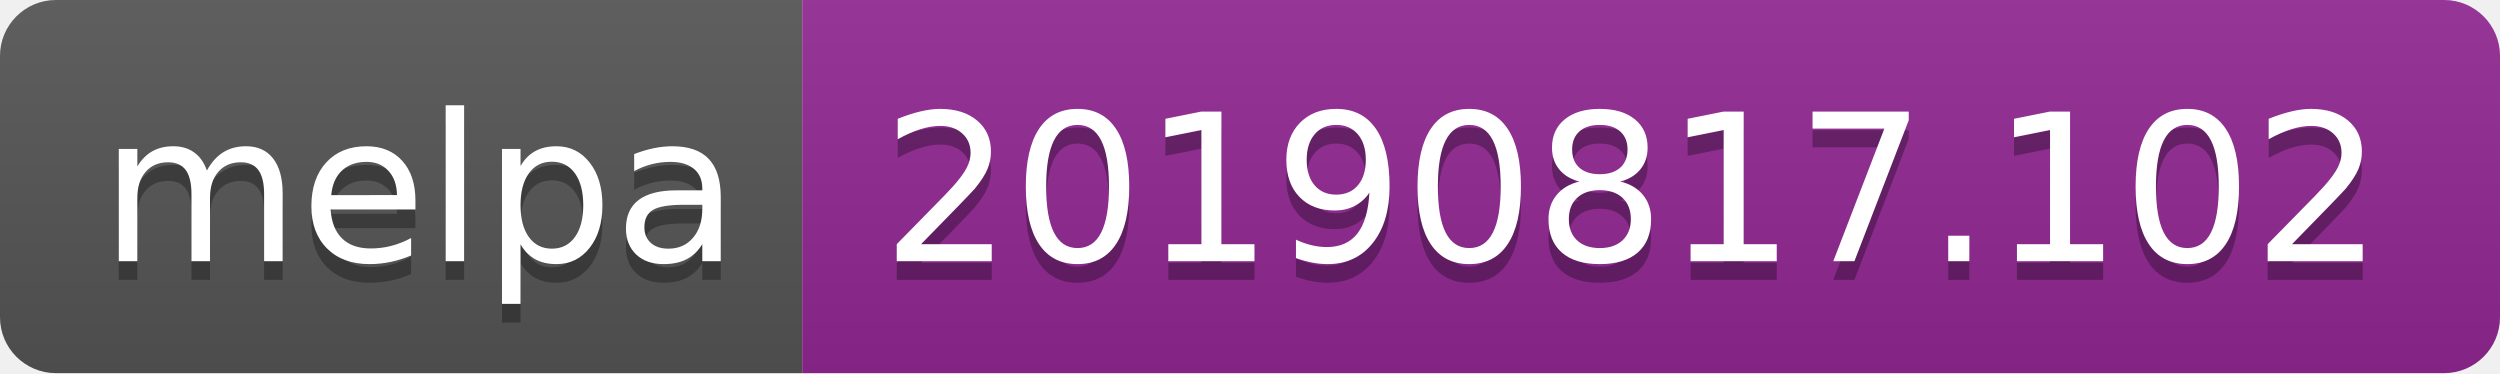
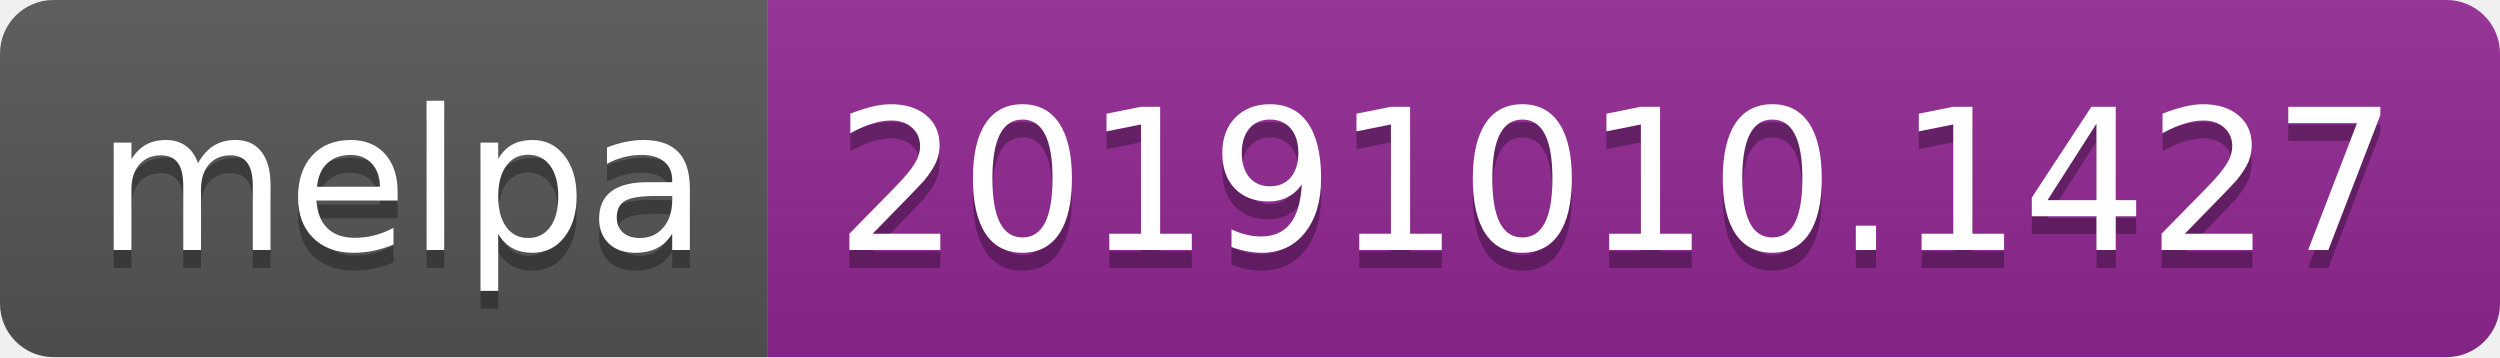
- <svg xmlns="http://www.w3.org/2000/svg" width="134" height="20">
+ <svg xmlns="http://www.w3.org/2000/svg" width="140" height="20">
  <linearGradient id="b" x2="0" y2="100%">
    <stop offset="0" stop-color="#bbb" stop-opacity=".1" />
    <stop offset="1" stop-opacity=".1" />
  </linearGradient>
  <clipPath id="a">
-     <rect width="134" height="20" rx="3" fill="#fff" />
+     <rect width="140" height="20" rx="3" fill="#fff" />
  </clipPath>
  <g clip-path="url(#a)">
    <path fill="#555" d="M0 0h43v20H0z" />
-     <path fill="#922793" d="M43 0h91v20H43z" />
-     <path fill="url(#b)" d="M0 0h134v20H0z" />
+     <path fill="#922793" d="M43 0h97v20H43z" />
+     <path fill="url(#b)" d="M0 0h140v20H0z" />
  </g>
  <g fill="#fff" text-anchor="middle" font-family="DejaVu Sans,Verdana,Geneva,sans-serif" font-size="110">
    <text x="225" y="150" fill="#010101" fill-opacity=".3" transform="scale(.1)" textLength="330">melpa</text>
    <text x="225" y="140" transform="scale(.1)" textLength="330">melpa</text>
-     <text x="875" y="150" fill="#010101" fill-opacity=".3" transform="scale(.1)" textLength="810">20190817.102</text>
-     <text x="875" y="140" transform="scale(.1)" textLength="810">20190817.102</text>
+     <text x="905" y="150" fill="#010101" fill-opacity=".3" transform="scale(.1)" textLength="870">20191010.1427</text>
+     <text x="905" y="140" transform="scale(.1)" textLength="870">20191010.1427</text>
  </g>
</svg>
